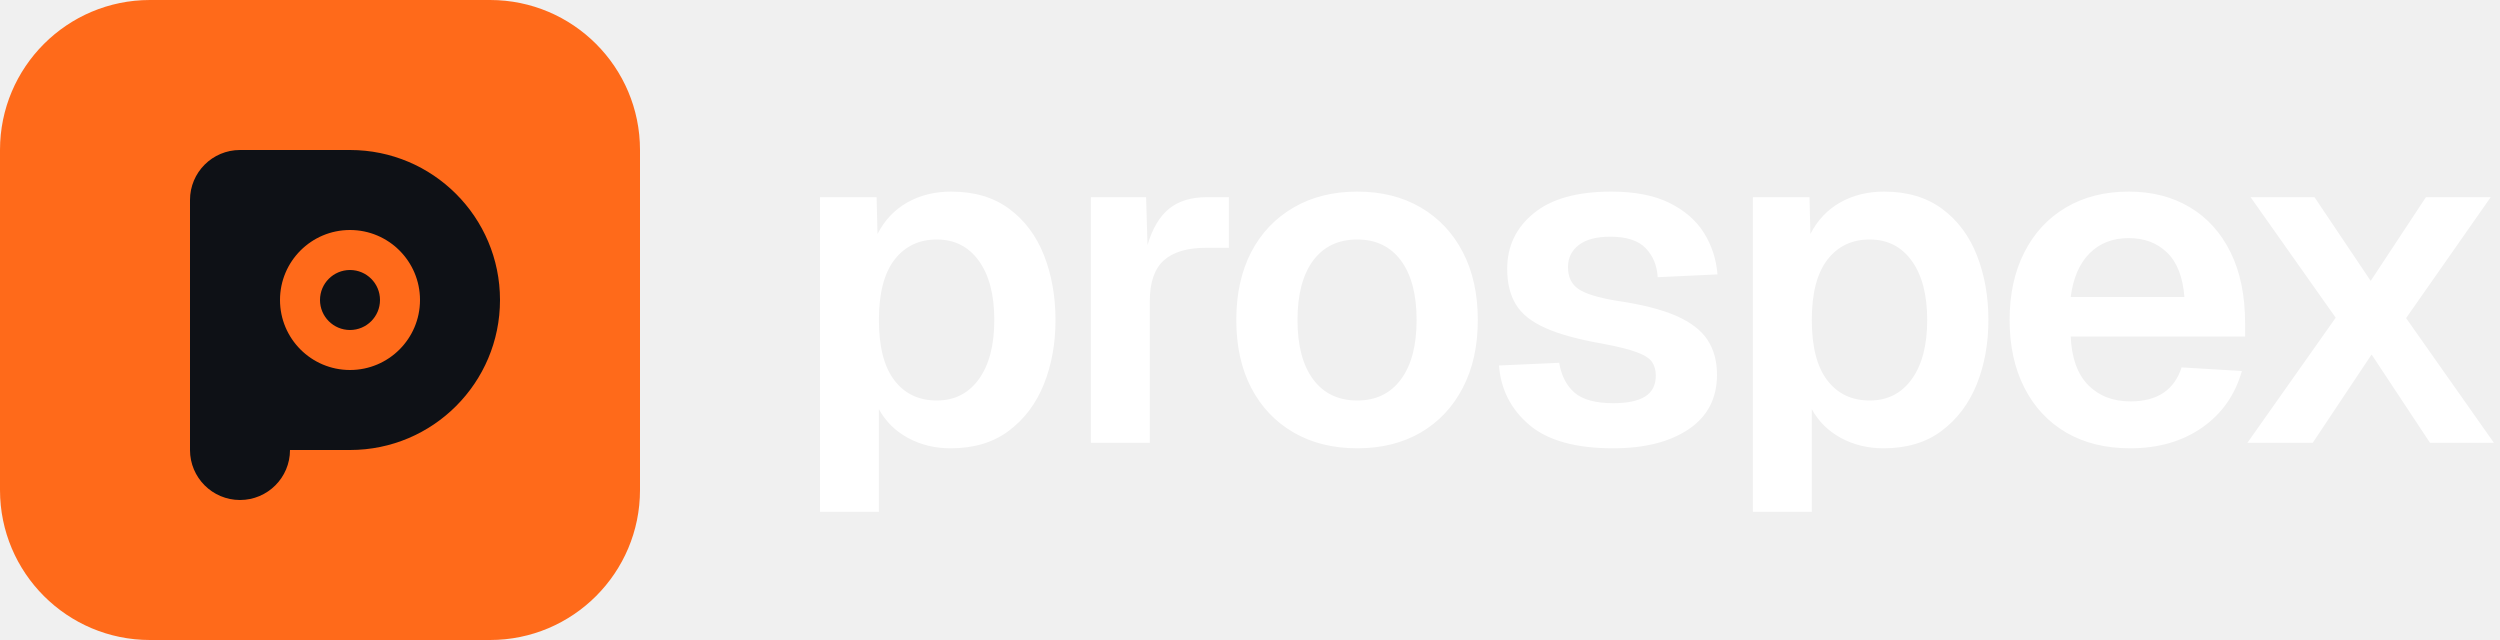
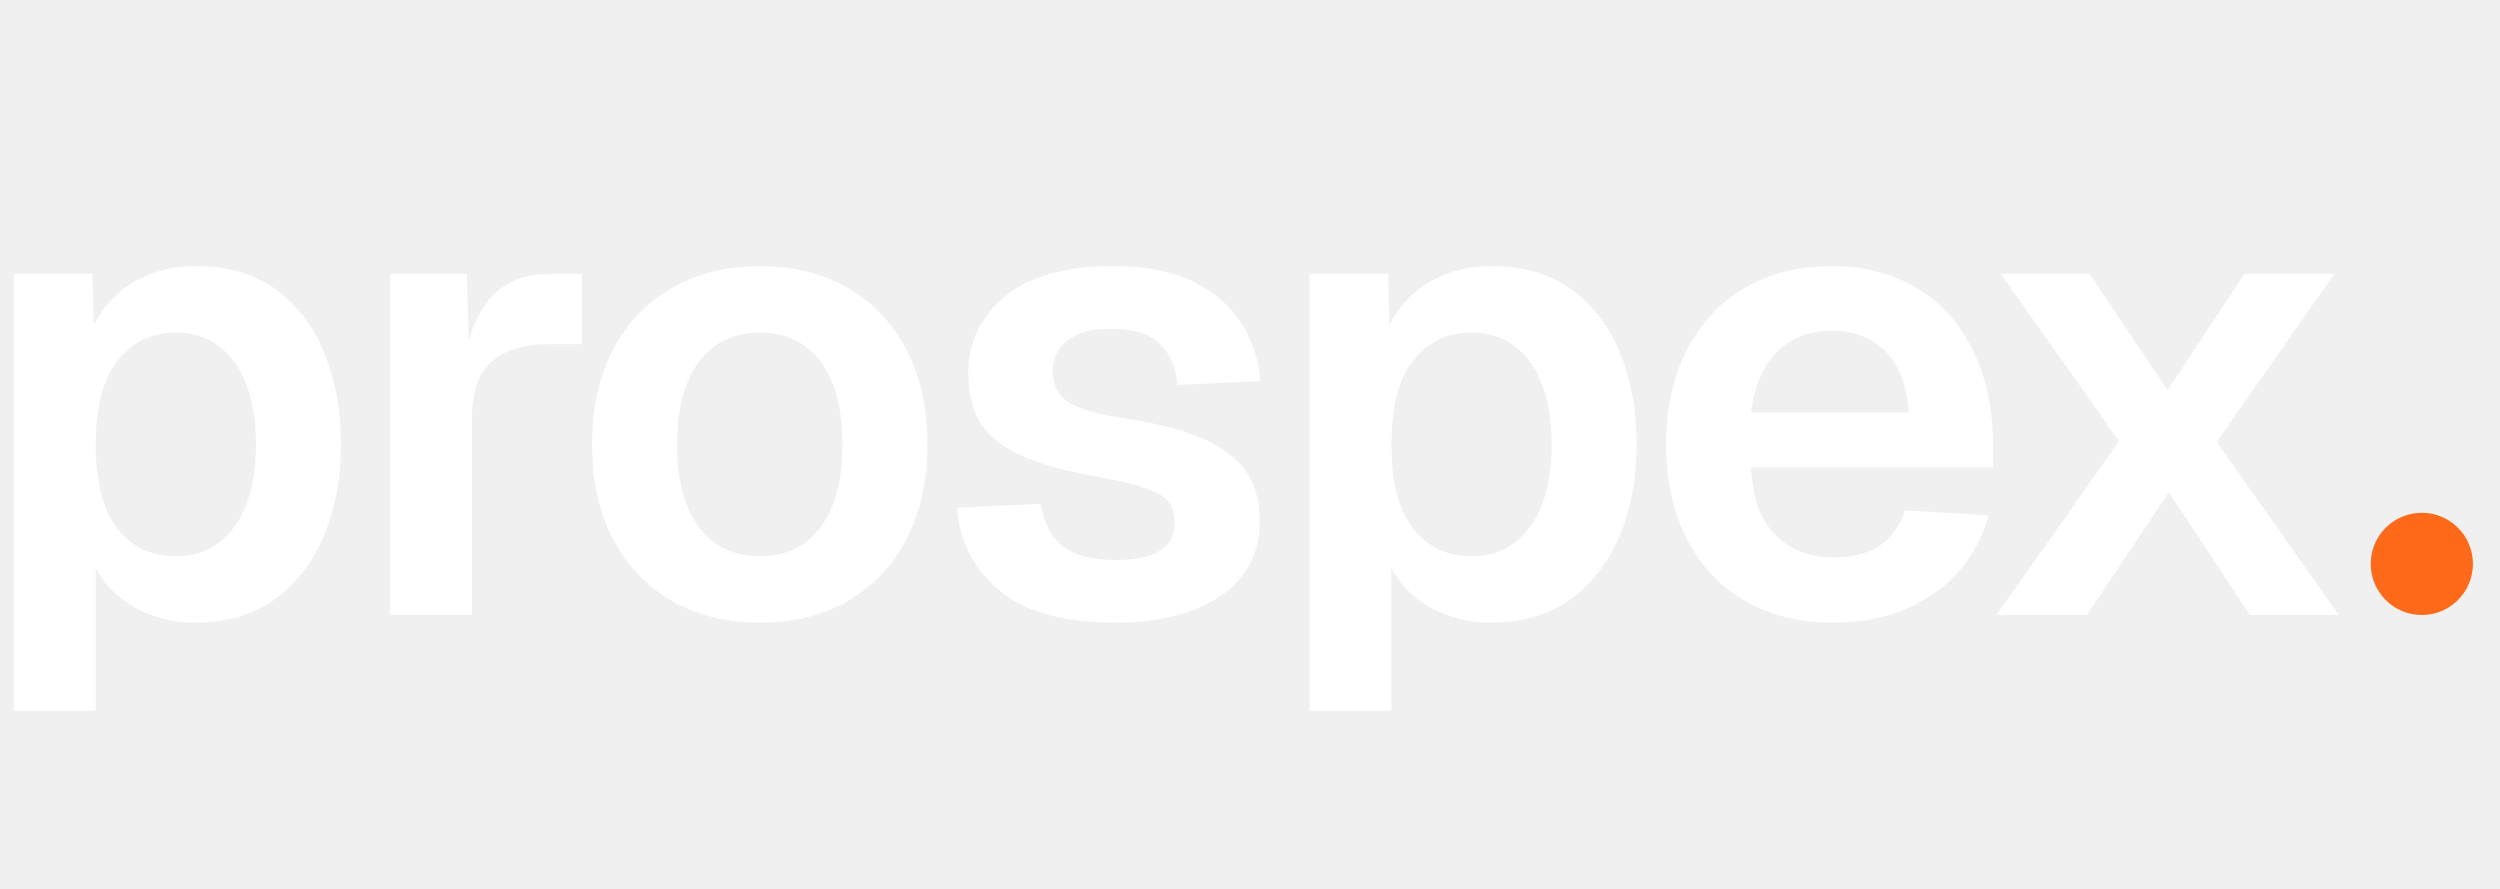
- <svg xmlns="http://www.w3.org/2000/svg" viewBox="0 0 250 64" role="img" aria-label="Prospex">
-   <g>
-     <rect width="64" height="64" rx="15" fill="#FF6A1A" />
-     <path fill="#0E1116" fill-rule="evenodd" d="M19 20A5 5 0 0 1 24 15H35A15 15 0 0 1 35 45H29A5 5 0 0 1 19 45ZM28 30a7 7 0 1 0 14 0a7 7 0 1 0 -14 0Z" />
-     <circle cx="35" cy="30" r="3" fill="#0E1116" />
+ <svg xmlns="http://www.w3.org/2000/svg" viewBox="0 0 180 64" role="img" aria-label="Prospex">
+   <g transform="translate(-2.22 44.28)">
+     <path fill="#FFFFFF" d="M9.11 6.90L3.22 6.90L3.22-24.56L8.88-24.56L8.97-20.88Q10.03-22.95 11.96-24.04Q13.89-25.12 16.33-25.12Q19.83-25.12 22.15-23.39Q24.47-21.67 25.62-18.75Q26.77-15.82 26.77-12.28Q26.77-8.74 25.60-5.84Q24.43-2.94 22.10-1.20Q19.78 0.55 16.28 0.55Q13.94 0.55 12.03-0.48Q10.12-1.52 9.11-3.36L9.11 6.90M14.90-4.23Q17.57-4.23 19.11-6.37Q20.65-8.51 20.65-12.28Q20.65-16.05 19.11-18.19Q17.57-20.33 14.90-20.33Q12.24-20.33 10.67-18.31Q9.11-16.28 9.11-12.28Q9.11-8.28 10.65-6.26Q12.19-4.23 14.90-4.23M36.20 0L30.31 0L30.31-24.56L35.83-24.56L35.97-19.78Q36.71-22.26 38.13-23.41Q39.56-24.56 41.86-24.56L44.11-24.56L44.11-19.50L41.81-19.50Q39.01-19.50 37.60-18.24Q36.20-16.97 36.20-14.17M56.95 0.55Q53.31 0.55 50.58-1.03Q47.84-2.62 46.34-5.50Q44.85-8.37 44.85-12.28Q44.85-16.19 46.34-19.07Q47.84-21.94 50.58-23.53Q53.31-25.12 56.95-25.12Q60.58-25.12 63.30-23.53Q66.01-21.94 67.50-19.07Q69-16.19 69-12.28Q69-8.37 67.50-5.50Q66.01-2.62 63.30-1.03Q60.58 0.55 56.95 0.55M56.95-4.23Q59.75-4.23 61.32-6.35Q62.88-8.46 62.88-12.28Q62.88-16.10 61.32-18.22Q59.75-20.33 56.95-20.33Q54.10-20.33 52.53-18.22Q50.97-16.10 50.97-12.28Q50.97-8.46 52.53-6.35Q54.10-4.23 56.95-4.23M82.52 0.55Q76.91 0.55 74.15-1.79Q71.39-4.14 71.12-7.73L77.14-8Q77.46-6.07 78.68-5.01Q79.90-3.96 82.57-3.96Q84.64-3.96 85.72-4.62Q86.80-5.29 86.80-6.72Q86.80-7.54 86.41-8.10Q86.02-8.65 84.89-9.06Q83.77-9.48 81.60-9.89Q77.88-10.53 75.76-11.48Q73.65-12.42 72.80-13.85Q71.94-15.27 71.94-17.39Q71.94-20.79 74.59-22.95Q77.23-25.12 82.34-25.12Q85.88-25.12 88.16-23.99Q90.44-22.86 91.61-21Q92.78-19.14 92.97-16.84L86.99-16.56Q86.89-18.31 85.79-19.46Q84.69-20.61 82.25-20.61Q80.18-20.61 79.10-19.78Q78.02-18.95 78.02-17.57Q78.02-16.10 79.05-15.39Q80.09-14.67 82.85-14.21Q86.62-13.66 88.83-12.70Q91.03-11.73 91.98-10.28Q92.92-8.83 92.92-6.81Q92.92-3.27 90.09-1.36Q87.26 0.55 82.52 0.55M102.40 6.90L96.51 6.90L96.51-24.56L102.17-24.56L102.26-20.88Q103.32-22.95 105.25-24.04Q107.18-25.12 109.62-25.12Q113.11-25.12 115.44-23.39Q117.76-21.67 118.91-18.75Q120.06-15.82 120.06-12.28Q120.06-8.74 118.89-5.84Q117.71-2.94 115.39-1.20Q113.07 0.55 109.57 0.55Q107.23 0.55 105.32-0.48Q103.41-1.52 102.40-3.36L102.40 6.90M108.19-4.23Q110.86-4.23 112.40-6.37Q113.94-8.51 113.94-12.28Q113.94-16.05 112.40-18.19Q110.86-20.33 108.19-20.33Q105.52-20.33 103.96-18.31Q102.40-16.28 102.40-12.28Q102.40-8.28 103.94-6.26Q105.48-4.23 108.19-4.23M134.23 0.55Q130.55 0.55 127.83-1.03Q125.12-2.62 123.65-5.52Q122.18-8.42 122.18-12.28Q122.18-16.15 123.65-19.04Q125.12-21.94 127.81-23.53Q130.50-25.12 134.09-25.12Q137.59-25.12 140.21-23.55Q142.83-21.99 144.28-19.04Q145.73-16.10 145.73-11.96L145.73-10.63L128.29-10.63Q128.43-7.41 130.04-5.77Q131.65-4.14 134.27-4.14Q138.28-4.14 139.38-7.54L145.41-7.18Q144.39-3.59 141.43-1.52Q138.46 0.55 134.23 0.55M128.29-14.58L139.66-14.58Q139.43-17.57 137.93-19.02Q136.44-20.47 134.09-20.47Q131.70-20.47 130.18-18.95Q128.66-17.43 128.29-14.58M152.49 0L145.96 0L154.79-12.51L146.28-24.56L152.67-24.56L158.29-16.19L163.81-24.56L170.29-24.56L161.83-12.47L170.61 0L164.22 0L158.38-8.83" />
+     <circle cx="176.59" cy="-3.68" r="3.68" fill="#FF6A1A" />
  </g>
-   <path transform="translate(78.78 44.28)" fill="#FFFFFF" d="M9.11 6.90L3.22 6.90L3.22-24.56L8.88-24.56L8.97-20.88Q10.03-22.95 11.96-24.04Q13.89-25.12 16.33-25.12Q19.83-25.12 22.15-23.39Q24.47-21.67 25.62-18.75Q26.77-15.82 26.77-12.28Q26.77-8.74 25.60-5.84Q24.43-2.94 22.10-1.20Q19.78 0.55 16.28 0.55Q13.94 0.55 12.03-0.48Q10.12-1.52 9.11-3.36L9.11 6.90M14.90-4.23Q17.57-4.23 19.11-6.37Q20.65-8.51 20.65-12.28Q20.65-16.05 19.11-18.19Q17.57-20.33 14.90-20.33Q12.24-20.33 10.67-18.31Q9.11-16.28 9.11-12.28Q9.11-8.28 10.65-6.26Q12.19-4.23 14.90-4.23M36.20 0L30.31 0L30.31-24.56L35.83-24.56L35.97-19.78Q36.71-22.26 38.13-23.41Q39.56-24.56 41.86-24.56L44.11-24.56L44.11-19.50L41.81-19.50Q39.01-19.50 37.60-18.24Q36.20-16.97 36.20-14.17L36.20 0M56.95 0.55Q53.31 0.55 50.58-1.03Q47.84-2.62 46.34-5.50Q44.85-8.37 44.85-12.28Q44.85-16.19 46.34-19.07Q47.84-21.94 50.58-23.53Q53.31-25.12 56.95-25.12Q60.58-25.12 63.30-23.53Q66.01-21.94 67.50-19.07Q69-16.19 69-12.28Q69-8.37 67.50-5.50Q66.01-2.62 63.30-1.03Q60.58 0.55 56.95 0.55M56.95-4.23Q59.75-4.23 61.32-6.35Q62.88-8.46 62.88-12.28Q62.88-16.10 61.32-18.22Q59.75-20.33 56.95-20.33Q54.10-20.33 52.53-18.22Q50.97-16.10 50.97-12.28Q50.97-8.46 52.53-6.35Q54.10-4.23 56.95-4.23M82.52 0.55Q76.91 0.55 74.15-1.79Q71.39-4.14 71.12-7.73L77.14-8Q77.46-6.07 78.68-5.01Q79.90-3.96 82.57-3.96Q84.64-3.96 85.72-4.62Q86.80-5.29 86.80-6.72Q86.80-7.54 86.41-8.10Q86.02-8.65 84.89-9.06Q83.77-9.48 81.60-9.89Q77.88-10.53 75.76-11.48Q73.65-12.42 72.80-13.85Q71.94-15.27 71.94-17.39Q71.94-20.79 74.59-22.95Q77.23-25.12 82.34-25.12Q85.88-25.12 88.16-23.99Q90.44-22.86 91.61-21Q92.78-19.14 92.97-16.84L86.99-16.56Q86.89-18.31 85.79-19.46Q84.69-20.61 82.25-20.61Q80.18-20.61 79.10-19.78Q78.02-18.95 78.02-17.57Q78.02-16.10 79.05-15.39Q80.09-14.67 82.85-14.21Q86.62-13.66 88.83-12.70Q91.03-11.73 91.98-10.28Q92.92-8.83 92.92-6.81Q92.92-3.27 90.09-1.36Q87.26 0.55 82.52 0.55M102.40 6.90L96.51 6.90L96.51-24.56L102.17-24.56L102.26-20.88Q103.32-22.95 105.25-24.04Q107.18-25.12 109.62-25.12Q113.11-25.12 115.44-23.39Q117.76-21.67 118.91-18.75Q120.06-15.82 120.06-12.28Q120.06-8.74 118.89-5.84Q117.71-2.94 115.39-1.20Q113.07 0.55 109.57 0.55Q107.23 0.55 105.32-0.48Q103.41-1.52 102.40-3.36L102.40 6.90M108.19-4.23Q110.86-4.23 112.40-6.37Q113.94-8.51 113.94-12.28Q113.94-16.05 112.40-18.19Q110.86-20.33 108.19-20.33Q105.52-20.33 103.96-18.31Q102.40-16.28 102.40-12.28Q102.40-8.28 103.94-6.26Q105.48-4.23 108.19-4.23M134.23 0.55Q130.55 0.55 127.83-1.03Q125.12-2.62 123.65-5.52Q122.18-8.42 122.18-12.28Q122.18-16.15 123.65-19.04Q125.12-21.94 127.81-23.53Q130.50-25.12 134.09-25.12Q137.59-25.12 140.21-23.55Q142.83-21.99 144.28-19.04Q145.73-16.10 145.73-11.96L145.73-10.63L128.29-10.63Q128.43-7.41 130.04-5.77Q131.65-4.14 134.27-4.14Q138.28-4.14 139.38-7.54L145.41-7.18Q144.39-3.59 141.43-1.52Q138.46 0.55 134.23 0.55M128.29-14.58L139.66-14.58Q139.43-17.57 137.93-19.02Q136.44-20.47 134.09-20.47Q131.70-20.47 130.18-18.95Q128.66-17.43 128.29-14.58M152.49 0L145.96 0L154.79-12.51L146.28-24.56L152.67-24.56L158.29-16.19L163.81-24.56L170.29-24.56L161.83-12.47L170.61 0L164.22 0L158.38-8.83" />
</svg>
